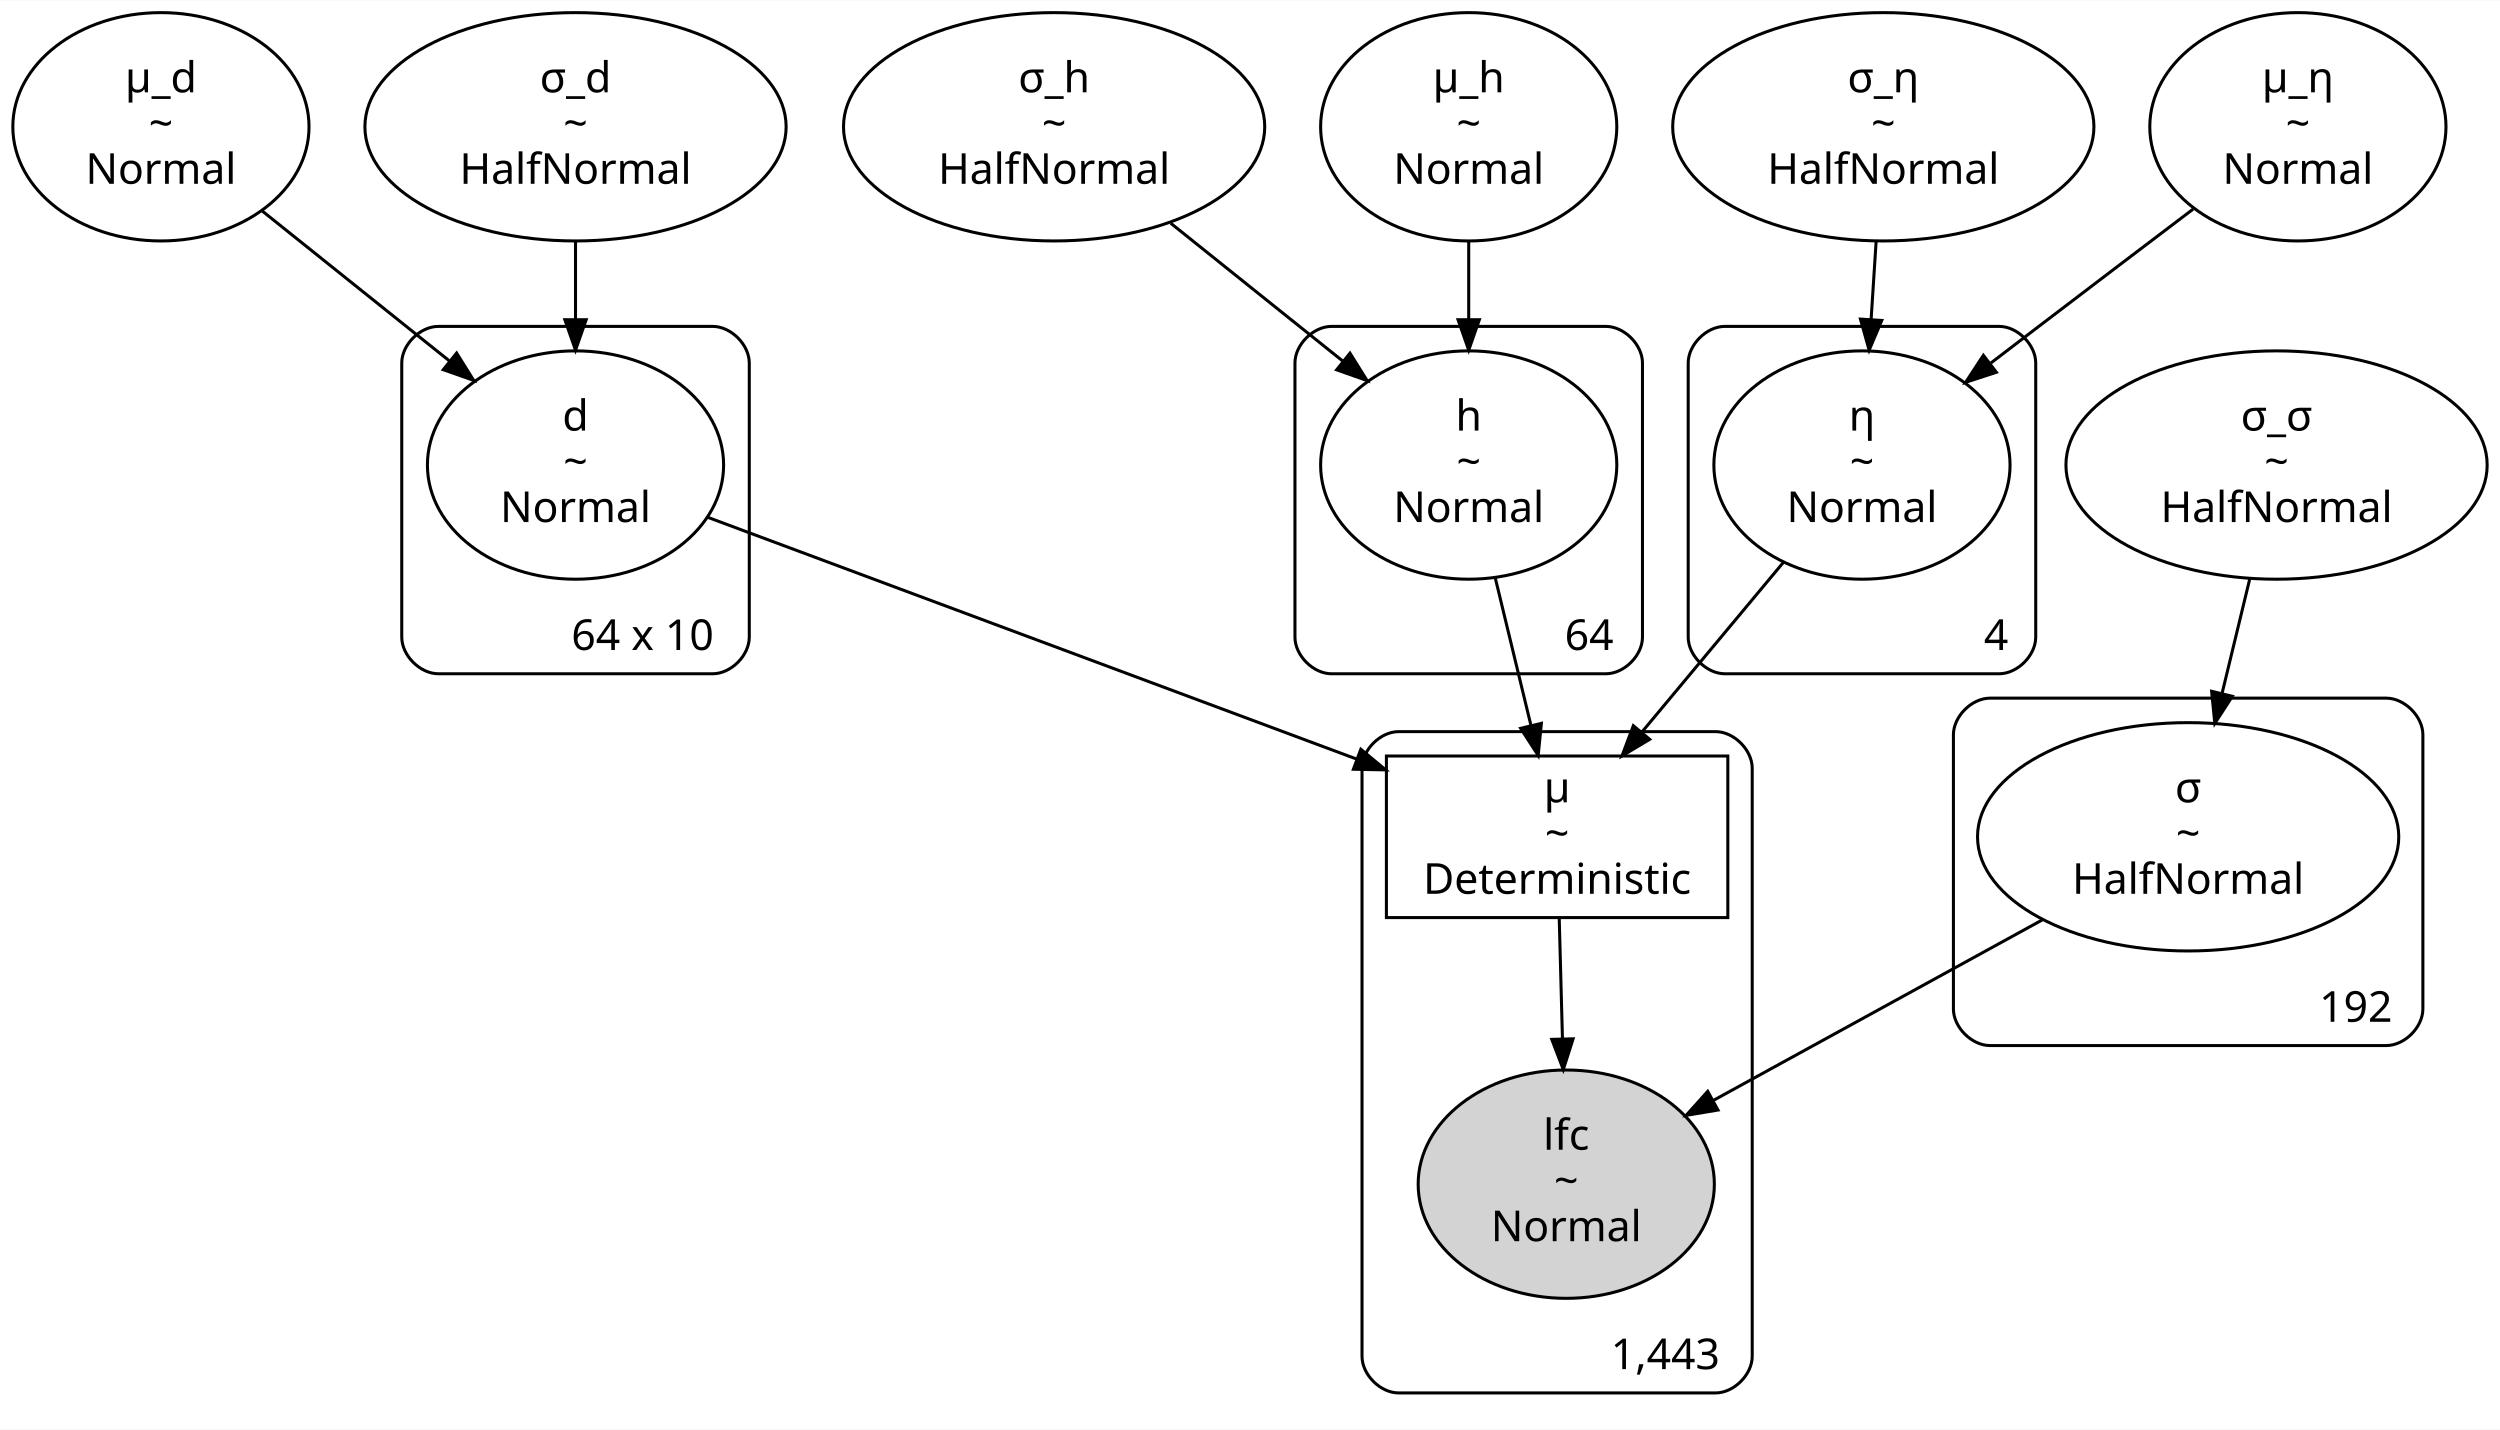
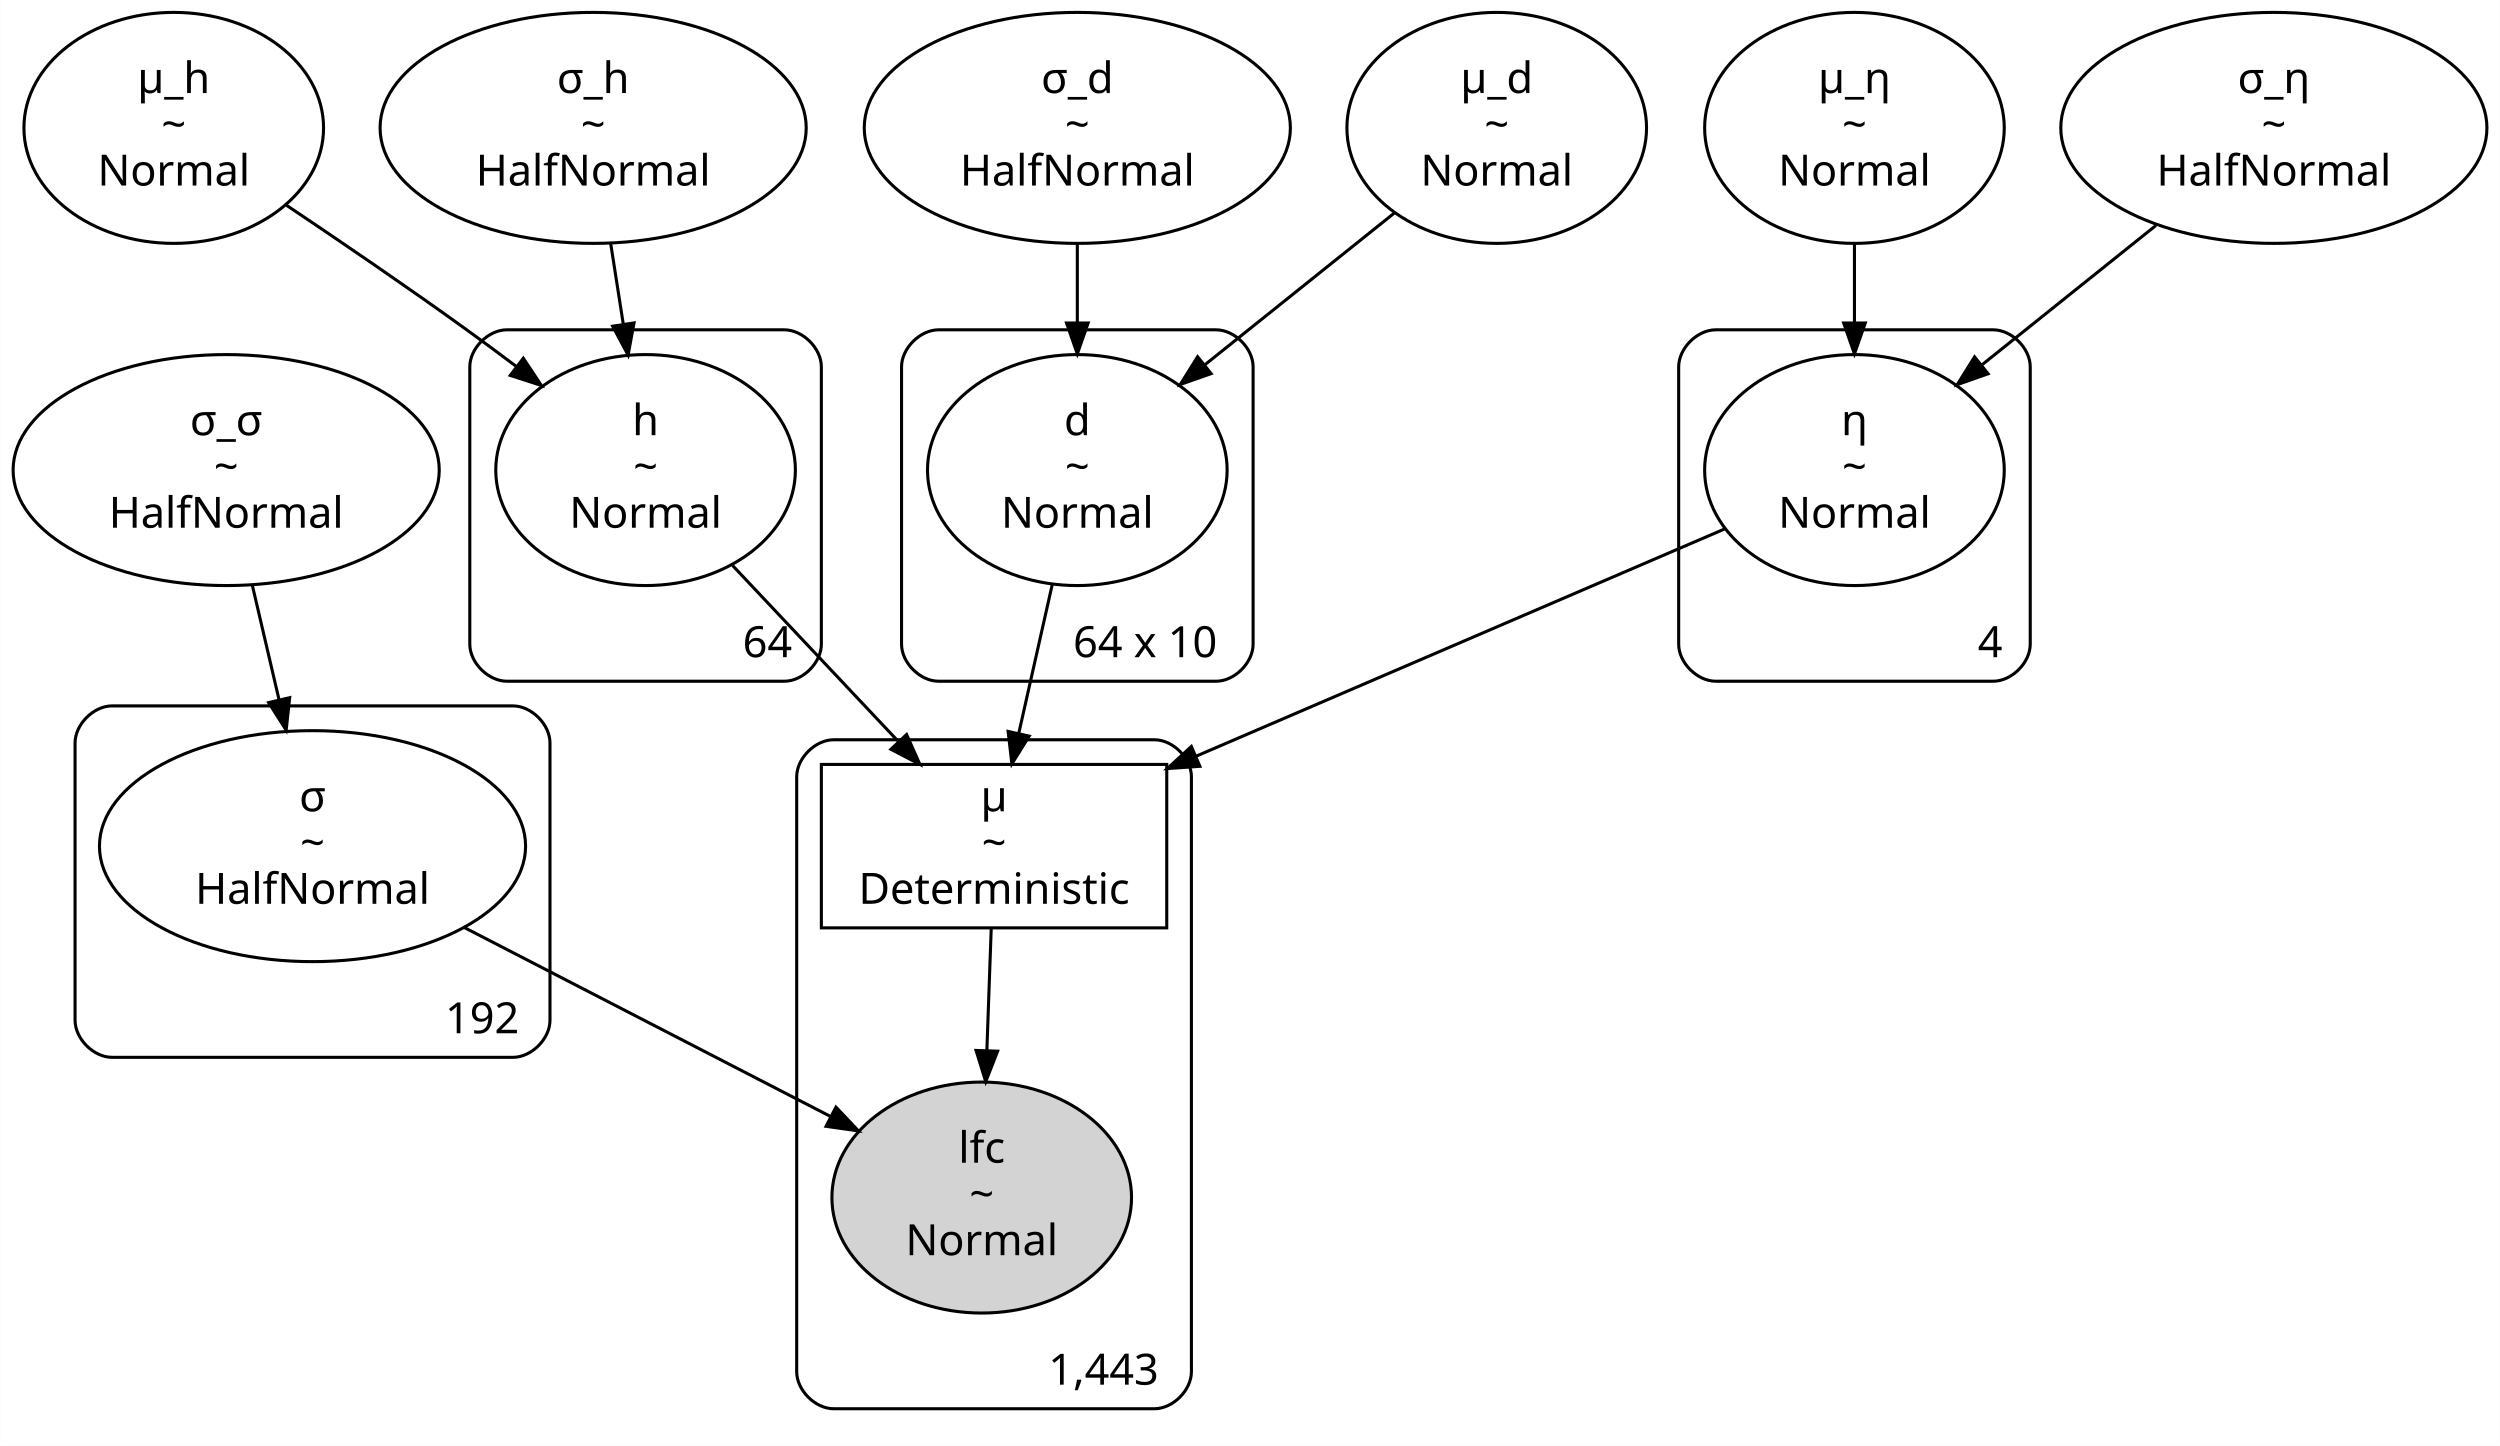
- <svg xmlns="http://www.w3.org/2000/svg" width="820pt" height="469pt" viewBox="0.00 0.00 820.09 468.81">
+ <svg xmlns="http://www.w3.org/2000/svg" width="811pt" height="469pt" viewBox="0.00 0.00 810.59 468.81">
  <g id="graph0" class="graph" transform="scale(1 1) rotate(0) translate(4 464.81)">
-     <polygon fill="white" stroke="transparent" points="-4,4 -4,-464.81 816.09,-464.81 816.09,4 -4,4" />
+     <polygon fill="white" stroke="transparent" points="-4,4 -4,-464.81 806.59,-464.81 806.59,4 -4,4" />
    <g id="clust1" class="cluster">
-       <path fill="none" stroke="black" d="M432.79,-243.91C432.79,-243.91 522.79,-243.91 522.79,-243.91 528.79,-243.91 534.79,-249.91 534.79,-255.91 534.79,-255.91 534.79,-345.86 534.79,-345.86 534.79,-351.86 528.79,-357.86 522.79,-357.86 522.79,-357.86 432.79,-357.86 432.79,-357.86 426.79,-357.86 420.79,-351.86 420.79,-345.86 420.79,-345.86 420.79,-255.91 420.79,-255.91 420.79,-249.91 426.79,-243.91 432.79,-243.91" />
-       <text text-anchor="middle" x="517.29" y="-251.71" font-family="Times-Roman" font-size="14.00">64</text>
+       <path fill="none" stroke="black" d="M160.3,-243.91C160.3,-243.91 250.3,-243.91 250.3,-243.91 256.3,-243.91 262.3,-249.91 262.3,-255.91 262.3,-255.91 262.3,-345.86 262.3,-345.86 262.3,-351.86 256.3,-357.86 250.3,-357.86 250.3,-357.86 160.3,-357.86 160.3,-357.86 154.3,-357.86 148.3,-351.86 148.3,-345.86 148.3,-345.86 148.3,-255.91 148.3,-255.91 148.3,-249.91 154.3,-243.91 160.3,-243.91" />
+       <text text-anchor="middle" x="244.8" y="-251.71" font-family="Times-Roman" font-size="14.00">64</text>
    </g>
    <g id="clust2" class="cluster">
-       <path fill="none" stroke="black" d="M139.79,-243.91C139.79,-243.91 229.79,-243.91 229.79,-243.91 235.79,-243.91 241.79,-249.91 241.79,-255.91 241.79,-255.91 241.79,-345.86 241.79,-345.86 241.79,-351.86 235.79,-357.86 229.79,-357.86 229.79,-357.86 139.79,-357.86 139.79,-357.86 133.79,-357.86 127.79,-351.86 127.79,-345.86 127.79,-345.86 127.79,-255.91 127.79,-255.91 127.79,-249.91 133.79,-243.91 139.79,-243.91" />
-       <text text-anchor="middle" x="206.79" y="-251.71" font-family="Times-Roman" font-size="14.00">64 x 10</text>
+       <path fill="none" stroke="black" d="M300.3,-243.91C300.3,-243.91 390.3,-243.91 390.3,-243.91 396.3,-243.91 402.3,-249.91 402.3,-255.91 402.3,-255.91 402.3,-345.86 402.3,-345.86 402.3,-351.86 396.3,-357.86 390.3,-357.86 390.3,-357.86 300.3,-357.86 300.3,-357.86 294.3,-357.86 288.3,-351.86 288.3,-345.86 288.3,-345.86 288.3,-255.91 288.3,-255.91 288.3,-249.91 294.3,-243.91 300.3,-243.91" />
+       <text text-anchor="middle" x="367.3" y="-251.71" font-family="Times-Roman" font-size="14.00">64 x 10</text>
    </g>
    <g id="clust3" class="cluster">
-       <path fill="none" stroke="black" d="M561.79,-243.91C561.79,-243.91 651.79,-243.91 651.79,-243.91 657.79,-243.91 663.79,-249.91 663.79,-255.91 663.79,-255.91 663.79,-345.86 663.79,-345.86 663.79,-351.86 657.79,-357.86 651.79,-357.86 651.79,-357.86 561.79,-357.86 561.79,-357.86 555.79,-357.86 549.79,-351.86 549.79,-345.86 549.79,-345.86 549.79,-255.91 549.79,-255.91 549.79,-249.91 555.79,-243.91 561.79,-243.91" />
-       <text text-anchor="middle" x="650.79" y="-251.71" font-family="Times-Roman" font-size="14.00">4</text>
+       <path fill="none" stroke="black" d="M552.3,-243.91C552.3,-243.91 642.3,-243.91 642.3,-243.91 648.3,-243.91 654.3,-249.91 654.3,-255.91 654.3,-255.91 654.3,-345.86 654.3,-345.86 654.3,-351.86 648.3,-357.86 642.3,-357.86 642.3,-357.86 552.3,-357.86 552.3,-357.86 546.3,-357.86 540.3,-351.86 540.3,-345.86 540.3,-345.86 540.3,-255.91 540.3,-255.91 540.3,-249.91 546.3,-243.91 552.3,-243.91" />
+       <text text-anchor="middle" x="641.3" y="-251.71" font-family="Times-Roman" font-size="14.00">4</text>
    </g>
    <g id="clust4" class="cluster">
-       <path fill="none" stroke="black" d="M454.79,-8C454.79,-8 558.79,-8 558.79,-8 564.79,-8 570.79,-14 570.79,-20 570.79,-20 570.79,-212.93 570.79,-212.93 570.79,-218.93 564.79,-224.93 558.79,-224.93 558.79,-224.93 454.79,-224.93 454.79,-224.93 448.79,-224.93 442.79,-218.93 442.79,-212.93 442.79,-212.93 442.79,-20 442.79,-20 442.79,-14 448.79,-8 454.79,-8" />
-       <text text-anchor="middle" x="542.29" y="-15.8" font-family="Times-Roman" font-size="14.00">1,443</text>
+       <path fill="none" stroke="black" d="M266.3,-8C266.3,-8 370.3,-8 370.3,-8 376.3,-8 382.3,-14 382.3,-20 382.3,-20 382.3,-212.93 382.3,-212.93 382.3,-218.93 376.3,-224.93 370.3,-224.93 370.3,-224.93 266.3,-224.93 266.3,-224.93 260.3,-224.93 254.3,-218.93 254.3,-212.93 254.3,-212.93 254.3,-20 254.3,-20 254.3,-14 260.3,-8 266.3,-8" />
+       <text text-anchor="middle" x="353.8" y="-15.8" font-family="Times-Roman" font-size="14.00">1,443</text>
    </g>
    <g id="clust5" class="cluster">
-       <path fill="none" stroke="black" d="M648.79,-121.95C648.79,-121.95 778.79,-121.95 778.79,-121.95 784.79,-121.95 790.79,-127.95 790.79,-133.95 790.79,-133.95 790.79,-223.91 790.79,-223.91 790.79,-229.91 784.79,-235.91 778.79,-235.91 778.79,-235.91 648.79,-235.91 648.79,-235.91 642.79,-235.91 636.79,-229.91 636.79,-223.91 636.79,-223.91 636.79,-133.95 636.79,-133.95 636.79,-127.95 642.79,-121.95 648.79,-121.95" />
-       <text text-anchor="middle" x="768.79" y="-129.75" font-family="Times-Roman" font-size="14.00">192</text>
+       <path fill="none" stroke="black" d="M32.3,-121.95C32.3,-121.95 162.3,-121.95 162.3,-121.95 168.3,-121.95 174.3,-127.95 174.3,-133.95 174.3,-133.95 174.3,-223.91 174.3,-223.91 174.3,-229.91 168.3,-235.91 162.3,-235.91 162.3,-235.91 32.3,-235.91 32.3,-235.91 26.3,-235.91 20.3,-229.91 20.3,-223.91 20.3,-223.91 20.3,-133.95 20.3,-133.95 20.3,-127.95 26.3,-121.95 32.3,-121.95" />
+       <text text-anchor="middle" x="152.3" y="-129.75" font-family="Times-Roman" font-size="14.00">192</text>
    </g>
    <g id="node1" class="node">
-       <ellipse fill="none" stroke="black" cx="48.79" cy="-423.34" rx="48.58" ry="37.45" />
-       <text text-anchor="middle" x="48.79" y="-434.64" font-family="Times-Roman" font-size="14.00">μ_d</text>
-       <text text-anchor="middle" x="48.79" y="-419.64" font-family="Times-Roman" font-size="14.00">~</text>
-       <text text-anchor="middle" x="48.79" y="-404.64" font-family="Times-Roman" font-size="14.00">Normal</text>
+       <ellipse fill="none" stroke="black" cx="69.3" cy="-312.38" rx="69.09" ry="37.45" />
+       <text text-anchor="middle" x="69.3" y="-323.68" font-family="Times-Roman" font-size="14.00">σ_σ</text>
+       <text text-anchor="middle" x="69.3" y="-308.68" font-family="Times-Roman" font-size="14.00">~</text>
+       <text text-anchor="middle" x="69.3" y="-293.68" font-family="Times-Roman" font-size="14.00">HalfNormal</text>
+     </g>
+     <g id="node13" class="node">
+       <ellipse fill="none" stroke="black" cx="97.3" cy="-190.43" rx="69.09" ry="37.45" />
+       <text text-anchor="middle" x="97.3" y="-201.73" font-family="Times-Roman" font-size="14.00">σ</text>
+       <text text-anchor="middle" x="97.3" y="-186.73" font-family="Times-Roman" font-size="14.00">~</text>
+       <text text-anchor="middle" x="97.3" y="-171.73" font-family="Times-Roman" font-size="14.00">HalfNormal</text>
+     </g>
+     <g id="edge10" class="edge">
+       <path fill="none" stroke="black" d="M77.77,-275.07C80.49,-263.43 83.54,-250.38 86.4,-238.11" />
+       <polygon fill="black" stroke="black" points="89.89,-238.57 88.75,-228.04 83.07,-236.98 89.89,-238.57" />
+     </g>
+     <g id="node2" class="node">
+       <ellipse fill="none" stroke="black" cx="52.3" cy="-423.34" rx="48.58" ry="37.45" />
+       <text text-anchor="middle" x="52.3" y="-434.64" font-family="Times-Roman" font-size="14.00">μ_h</text>
+       <text text-anchor="middle" x="52.3" y="-419.64" font-family="Times-Roman" font-size="14.00">~</text>
+       <text text-anchor="middle" x="52.3" y="-404.64" font-family="Times-Roman" font-size="14.00">Normal</text>
+     </g>
+     <g id="node8" class="node">
+       <ellipse fill="none" stroke="black" cx="205.3" cy="-312.38" rx="48.58" ry="37.45" />
+       <text text-anchor="middle" x="205.3" y="-323.68" font-family="Times-Roman" font-size="14.00">h</text>
+       <text text-anchor="middle" x="205.3" y="-308.68" font-family="Times-Roman" font-size="14.00">~</text>
+       <text text-anchor="middle" x="205.3" y="-293.68" font-family="Times-Roman" font-size="14.00">Normal</text>
+     </g>
+     <g id="edge2" class="edge">
+       <path fill="none" stroke="black" d="M88.73,-398.33C106.55,-386.4 128.23,-371.63 147.3,-357.86 152.5,-354.11 157.9,-350.1 163.23,-346.09" />
+       <polygon fill="black" stroke="black" points="165.65,-348.65 171.5,-339.82 161.42,-343.07 165.65,-348.65" />
+     </g>
+     <g id="node3" class="node">
+       <ellipse fill="none" stroke="black" cx="597.3" cy="-423.34" rx="48.58" ry="37.45" />
+       <text text-anchor="middle" x="597.3" y="-434.64" font-family="Times-Roman" font-size="14.00">μ_η</text>
+       <text text-anchor="middle" x="597.3" y="-419.64" font-family="Times-Roman" font-size="14.00">~</text>
+       <text text-anchor="middle" x="597.3" y="-404.64" font-family="Times-Roman" font-size="14.00">Normal</text>
+     </g>
+     <g id="node10" class="node">
+       <ellipse fill="none" stroke="black" cx="597.3" cy="-312.38" rx="48.58" ry="37.45" />
+       <text text-anchor="middle" x="597.3" y="-323.68" font-family="Times-Roman" font-size="14.00">η</text>
+       <text text-anchor="middle" x="597.3" y="-308.68" font-family="Times-Roman" font-size="14.00">~</text>
+       <text text-anchor="middle" x="597.3" y="-293.68" font-family="Times-Roman" font-size="14.00">Normal</text>
+     </g>
+     <g id="edge6" class="edge">
+       <path fill="none" stroke="black" d="M597.3,-385.75C597.3,-377.58 597.3,-368.8 597.3,-360.27" />
+       <polygon fill="black" stroke="black" points="600.8,-360.06 597.3,-350.06 593.8,-360.06 600.8,-360.06" />
+     </g>
+     <g id="node4" class="node">
+       <ellipse fill="none" stroke="black" cx="345.3" cy="-423.34" rx="69.09" ry="37.45" />
+       <text text-anchor="middle" x="345.3" y="-434.64" font-family="Times-Roman" font-size="14.00">σ_d</text>
+       <text text-anchor="middle" x="345.3" y="-419.64" font-family="Times-Roman" font-size="14.00">~</text>
+       <text text-anchor="middle" x="345.3" y="-404.64" font-family="Times-Roman" font-size="14.00">HalfNormal</text>
    </g>
    <g id="node9" class="node">
-       <ellipse fill="none" stroke="black" cx="184.79" cy="-312.38" rx="48.58" ry="37.45" />
-       <text text-anchor="middle" x="184.79" y="-323.68" font-family="Times-Roman" font-size="14.00">d</text>
-       <text text-anchor="middle" x="184.79" y="-308.68" font-family="Times-Roman" font-size="14.00">~</text>
-       <text text-anchor="middle" x="184.79" y="-293.68" font-family="Times-Roman" font-size="14.00">Normal</text>
+       <ellipse fill="none" stroke="black" cx="345.3" cy="-312.38" rx="48.58" ry="37.45" />
+       <text text-anchor="middle" x="345.3" y="-323.68" font-family="Times-Roman" font-size="14.00">d</text>
+       <text text-anchor="middle" x="345.3" y="-308.68" font-family="Times-Roman" font-size="14.00">~</text>
+       <text text-anchor="middle" x="345.3" y="-293.68" font-family="Times-Roman" font-size="14.00">Normal</text>
+     </g>
+     <g id="edge3" class="edge">
+       <path fill="none" stroke="black" d="M345.3,-385.75C345.3,-377.58 345.3,-368.8 345.3,-360.27" />
+       <polygon fill="black" stroke="black" points="348.8,-360.06 345.3,-350.06 341.8,-360.06 348.8,-360.06" />
+     </g>
+     <g id="node5" class="node">
+       <ellipse fill="none" stroke="black" cx="188.3" cy="-423.34" rx="69.09" ry="37.45" />
+       <text text-anchor="middle" x="188.3" y="-434.64" font-family="Times-Roman" font-size="14.00">σ_h</text>
+       <text text-anchor="middle" x="188.3" y="-419.64" font-family="Times-Roman" font-size="14.00">~</text>
+       <text text-anchor="middle" x="188.3" y="-404.64" font-family="Times-Roman" font-size="14.00">HalfNormal</text>
+     </g>
+     <g id="edge1" class="edge">
+       <path fill="none" stroke="black" d="M194,-385.75C195.31,-377.4 196.71,-368.42 198.07,-359.71" />
+       <polygon fill="black" stroke="black" points="201.55,-360.1 199.63,-349.68 194.63,-359.03 201.55,-360.1" />
+     </g>
+     <g id="node6" class="node">
+       <ellipse fill="none" stroke="black" cx="733.3" cy="-423.34" rx="69.09" ry="37.45" />
+       <text text-anchor="middle" x="733.3" y="-434.64" font-family="Times-Roman" font-size="14.00">σ_η</text>
+       <text text-anchor="middle" x="733.3" y="-419.64" font-family="Times-Roman" font-size="14.00">~</text>
+       <text text-anchor="middle" x="733.3" y="-404.64" font-family="Times-Roman" font-size="14.00">HalfNormal</text>
+     </g>
+     <g id="edge5" class="edge">
+       <path fill="none" stroke="black" d="M695.05,-391.7C677.47,-377.62 656.59,-360.89 638.65,-346.51" />
+       <polygon fill="black" stroke="black" points="640.63,-343.61 630.64,-340.09 636.25,-349.08 640.63,-343.61" />
+     </g>
+     <g id="node7" class="node">
+       <ellipse fill="none" stroke="black" cx="481.3" cy="-423.34" rx="48.58" ry="37.45" />
+       <text text-anchor="middle" x="481.3" y="-434.64" font-family="Times-Roman" font-size="14.00">μ_d</text>
+       <text text-anchor="middle" x="481.3" y="-419.64" font-family="Times-Roman" font-size="14.00">~</text>
+       <text text-anchor="middle" x="481.3" y="-404.64" font-family="Times-Roman" font-size="14.00">Normal</text>
    </g>
    <g id="edge4" class="edge">
-       <path fill="none" stroke="black" d="M82.06,-395.68C100.58,-380.84 123.81,-362.24 143.48,-346.48" />
-       <polygon fill="black" stroke="black" points="145.78,-349.12 151.39,-340.14 141.4,-343.66 145.78,-349.12" />
+       <path fill="none" stroke="black" d="M448.03,-395.68C429.5,-380.84 406.28,-362.24 386.6,-346.48" />
+       <polygon fill="black" stroke="black" points="388.69,-343.66 378.69,-340.14 384.31,-349.12 388.69,-343.66" />
    </g>
-     <g id="node2" class="node">
-       <ellipse fill="none" stroke="black" cx="613.79" cy="-423.34" rx="69.09" ry="37.45" />
-       <text text-anchor="middle" x="613.79" y="-434.64" font-family="Times-Roman" font-size="14.00">σ_η</text>
-       <text text-anchor="middle" x="613.79" y="-419.64" font-family="Times-Roman" font-size="14.00">~</text>
-       <text text-anchor="middle" x="613.79" y="-404.64" font-family="Times-Roman" font-size="14.00">HalfNormal</text>
+     <g id="node12" class="node">
+       <polygon fill="none" stroke="black" points="374.3,-216.93 262.3,-216.93 262.3,-163.93 374.3,-163.93 374.3,-216.93" />
+       <text text-anchor="middle" x="318.3" y="-201.73" font-family="Times-Roman" font-size="14.00">μ</text>
+       <text text-anchor="middle" x="318.3" y="-186.73" font-family="Times-Roman" font-size="14.00">~</text>
+       <text text-anchor="middle" x="318.3" y="-171.73" font-family="Times-Roman" font-size="14.00">Deterministic</text>
    </g>
-     <g id="node10" class="node">
-       <ellipse fill="none" stroke="black" cx="606.79" cy="-312.38" rx="48.58" ry="37.45" />
-       <text text-anchor="middle" x="606.79" y="-323.68" font-family="Times-Roman" font-size="14.00">η</text>
-       <text text-anchor="middle" x="606.79" y="-308.68" font-family="Times-Roman" font-size="14.00">~</text>
-       <text text-anchor="middle" x="606.79" y="-293.68" font-family="Times-Roman" font-size="14.00">Normal</text>
+     <g id="edge9" class="edge">
+       <path fill="none" stroke="black" d="M233.52,-281.42C249.88,-264.06 270.5,-242.17 287.31,-224.33" />
+       <polygon fill="black" stroke="black" points="289.94,-226.63 294.25,-216.95 284.85,-221.83 289.94,-226.63" />
    </g>
-     <g id="edge6" class="edge">
-       <path fill="none" stroke="black" d="M611.44,-385.75C610.91,-377.58 610.35,-368.8 609.8,-360.27" />
-       <polygon fill="black" stroke="black" points="613.28,-359.81 609.15,-350.06 606.29,-360.26 613.28,-359.81" />
+     <g id="edge7" class="edge">
+       <path fill="none" stroke="black" d="M337.2,-275.39C333.76,-260.14 329.77,-242.41 326.35,-227.19" />
+       <polygon fill="black" stroke="black" points="329.69,-226.1 324.08,-217.11 322.86,-227.63 329.69,-226.1" />
    </g>
-     <g id="node3" class="node">
-       <ellipse fill="none" stroke="black" cx="742.79" cy="-312.38" rx="69.09" ry="37.45" />
-       <text text-anchor="middle" x="742.79" y="-323.68" font-family="Times-Roman" font-size="14.00">σ_σ</text>
-       <text text-anchor="middle" x="742.79" y="-308.68" font-family="Times-Roman" font-size="14.00">~</text>
-       <text text-anchor="middle" x="742.79" y="-293.68" font-family="Times-Roman" font-size="14.00">HalfNormal</text>
-     </g>
-     <g id="node13" class="node">
-       <ellipse fill="none" stroke="black" cx="713.79" cy="-190.43" rx="69.09" ry="37.45" />
-       <text text-anchor="middle" x="713.79" y="-201.73" font-family="Times-Roman" font-size="14.00">σ</text>
-       <text text-anchor="middle" x="713.79" y="-186.73" font-family="Times-Roman" font-size="14.00">~</text>
-       <text text-anchor="middle" x="713.79" y="-171.73" font-family="Times-Roman" font-size="14.00">HalfNormal</text>
-     </g>
-     <g id="edge10" class="edge">
-       <path fill="none" stroke="black" d="M734.01,-275.07C731.14,-263.21 727.92,-249.87 724.9,-237.4" />
-       <polygon fill="black" stroke="black" points="728.29,-236.52 722.54,-227.62 721.49,-238.16 728.29,-236.52" />
-     </g>
-     <g id="node4" class="node">
-       <ellipse fill="none" stroke="black" cx="749.79" cy="-423.34" rx="48.58" ry="37.45" />
-       <text text-anchor="middle" x="749.79" y="-434.64" font-family="Times-Roman" font-size="14.00">μ_η</text>
-       <text text-anchor="middle" x="749.79" y="-419.64" font-family="Times-Roman" font-size="14.00">~</text>
-       <text text-anchor="middle" x="749.79" y="-404.64" font-family="Times-Roman" font-size="14.00">Normal</text>
-     </g>
-     <g id="edge5" class="edge">
-       <path fill="none" stroke="black" d="M715.43,-396.34C699.94,-384.6 681.43,-370.55 664.79,-357.86 659.69,-353.97 654.35,-349.89 649.05,-345.83" />
-       <polygon fill="black" stroke="black" points="650.88,-342.82 640.81,-339.52 646.62,-348.38 650.88,-342.82" />
-     </g>
-     <g id="node5" class="node">
-       <ellipse fill="none" stroke="black" cx="184.79" cy="-423.34" rx="69.09" ry="37.45" />
-       <text text-anchor="middle" x="184.79" y="-434.64" font-family="Times-Roman" font-size="14.00">σ_d</text>
-       <text text-anchor="middle" x="184.79" y="-419.64" font-family="Times-Roman" font-size="14.00">~</text>
-       <text text-anchor="middle" x="184.79" y="-404.64" font-family="Times-Roman" font-size="14.00">HalfNormal</text>
-     </g>
-     <g id="edge3" class="edge">
-       <path fill="none" stroke="black" d="M184.79,-385.75C184.79,-377.58 184.79,-368.8 184.79,-360.27" />
-       <polygon fill="black" stroke="black" points="188.29,-360.06 184.79,-350.06 181.29,-360.06 188.29,-360.06" />
-     </g>
-     <g id="node6" class="node">
-       <ellipse fill="none" stroke="black" cx="341.79" cy="-423.34" rx="69.09" ry="37.45" />
-       <text text-anchor="middle" x="341.79" y="-434.64" font-family="Times-Roman" font-size="14.00">σ_h</text>
-       <text text-anchor="middle" x="341.79" y="-419.64" font-family="Times-Roman" font-size="14.00">~</text>
-       <text text-anchor="middle" x="341.79" y="-404.64" font-family="Times-Roman" font-size="14.00">HalfNormal</text>
-     </g>
-     <g id="node8" class="node">
-       <ellipse fill="none" stroke="black" cx="477.79" cy="-312.38" rx="48.58" ry="37.45" />
-       <text text-anchor="middle" x="477.79" y="-323.68" font-family="Times-Roman" font-size="14.00">h</text>
-       <text text-anchor="middle" x="477.79" y="-308.68" font-family="Times-Roman" font-size="14.00">~</text>
-       <text text-anchor="middle" x="477.79" y="-293.68" font-family="Times-Roman" font-size="14.00">Normal</text>
-     </g>
-     <g id="edge1" class="edge">
-       <path fill="none" stroke="black" d="M380.04,-391.7C397.61,-377.62 418.5,-360.89 436.44,-346.51" />
-       <polygon fill="black" stroke="black" points="438.84,-349.08 444.45,-340.09 434.46,-343.61 438.84,-349.08" />
-     </g>
-     <g id="node7" class="node">
-       <ellipse fill="none" stroke="black" cx="477.79" cy="-423.34" rx="48.58" ry="37.45" />
-       <text text-anchor="middle" x="477.79" y="-434.64" font-family="Times-Roman" font-size="14.00">μ_h</text>
-       <text text-anchor="middle" x="477.79" y="-419.64" font-family="Times-Roman" font-size="14.00">~</text>
-       <text text-anchor="middle" x="477.79" y="-404.64" font-family="Times-Roman" font-size="14.00">Normal</text>
-     </g>
-     <g id="edge2" class="edge">
-       <path fill="none" stroke="black" d="M477.79,-385.75C477.79,-377.58 477.79,-368.8 477.79,-360.27" />
-       <polygon fill="black" stroke="black" points="481.29,-360.06 477.79,-350.06 474.29,-360.06 481.29,-360.06" />
+     <g id="edge8" class="edge">
+       <path fill="none" stroke="black" d="M555.23,-293.3C509.77,-273.75 436.76,-242.36 383.79,-219.59" />
+       <polygon fill="black" stroke="black" points="385.04,-216.32 374.47,-215.58 382.28,-222.75 385.04,-216.32" />
    </g>
    <g id="node11" class="node">
-       <polygon fill="none" stroke="black" points="562.79,-216.93 450.79,-216.93 450.79,-163.93 562.79,-163.93 562.79,-216.93" />
-       <text text-anchor="middle" x="506.79" y="-201.73" font-family="Times-Roman" font-size="14.00">μ</text>
-       <text text-anchor="middle" x="506.79" y="-186.73" font-family="Times-Roman" font-size="14.00">~</text>
-       <text text-anchor="middle" x="506.79" y="-171.73" font-family="Times-Roman" font-size="14.00">Deterministic</text>
+       <ellipse fill="lightgrey" stroke="black" cx="314.3" cy="-76.48" rx="48.58" ry="37.45" />
+       <text text-anchor="middle" x="314.3" y="-87.78" font-family="Times-Roman" font-size="14.00">lfc</text>
+       <text text-anchor="middle" x="314.3" y="-72.78" font-family="Times-Roman" font-size="14.00">~</text>
+       <text text-anchor="middle" x="314.3" y="-57.78" font-family="Times-Roman" font-size="14.00">Normal</text>
    </g>
-     <g id="edge7" class="edge">
-       <path fill="none" stroke="black" d="M486.49,-275.39C490.18,-260.14 494.46,-242.41 498.15,-227.19" />
-       <polygon fill="black" stroke="black" points="501.63,-227.65 500.58,-217.11 494.83,-226.01 501.63,-227.65" />
-     </g>
-     <g id="edge9" class="edge">
-       <path fill="none" stroke="black" d="M228.22,-295.21C282.92,-274.83 377.43,-239.62 441.01,-215.93" />
-       <polygon fill="black" stroke="black" points="442.4,-219.15 450.55,-212.38 439.96,-212.59 442.4,-219.15" />
-     </g>
-     <g id="edge8" class="edge">
-       <path fill="none" stroke="black" d="M581.04,-280.49C566.79,-263.4 549.07,-242.14 534.51,-224.68" />
-       <polygon fill="black" stroke="black" points="537.16,-222.4 528.07,-216.96 531.79,-226.88 537.16,-222.4" />
-     </g>
-     <g id="node12" class="node">
-       <ellipse fill="lightgrey" stroke="black" cx="509.79" cy="-76.48" rx="48.58" ry="37.45" />
-       <text text-anchor="middle" x="509.79" y="-87.78" font-family="Times-Roman" font-size="14.00">lfc</text>
-       <text text-anchor="middle" x="509.79" y="-72.78" font-family="Times-Roman" font-size="14.00">~</text>
-       <text text-anchor="middle" x="509.79" y="-57.78" font-family="Times-Roman" font-size="14.00">Normal</text>
+     <g id="edge12" class="edge">
+       <path fill="none" stroke="black" d="M317.38,-163.75C316.96,-152.02 316.45,-137.75 315.97,-124.22" />
+       <polygon fill="black" stroke="black" points="319.46,-123.94 315.6,-114.07 312.46,-124.19 319.46,-123.94" />
    </g>
    <g id="edge11" class="edge">
-       <path fill="none" stroke="black" d="M507.48,-163.75C507.79,-152.02 508.18,-137.75 508.54,-124.22" />
-       <polygon fill="black" stroke="black" points="512.04,-124.16 508.81,-114.07 505.04,-123.98 512.04,-124.16" />
-     </g>
-     <g id="edge12" class="edge">
-       <path fill="none" stroke="black" d="M665.96,-163.18C633.45,-145.34 590.6,-121.82 558.01,-103.94" />
-       <polygon fill="black" stroke="black" points="559.56,-100.8 549.11,-99.05 556.19,-106.93 559.56,-100.8" />
+       <path fill="none" stroke="black" d="M146.54,-164.03C182.01,-145.73 229.67,-121.14 265.12,-102.85" />
+       <polygon fill="black" stroke="black" points="267.03,-105.8 274.32,-98.1 263.82,-99.58 267.03,-105.8" />
    </g>
  </g>
</svg>
